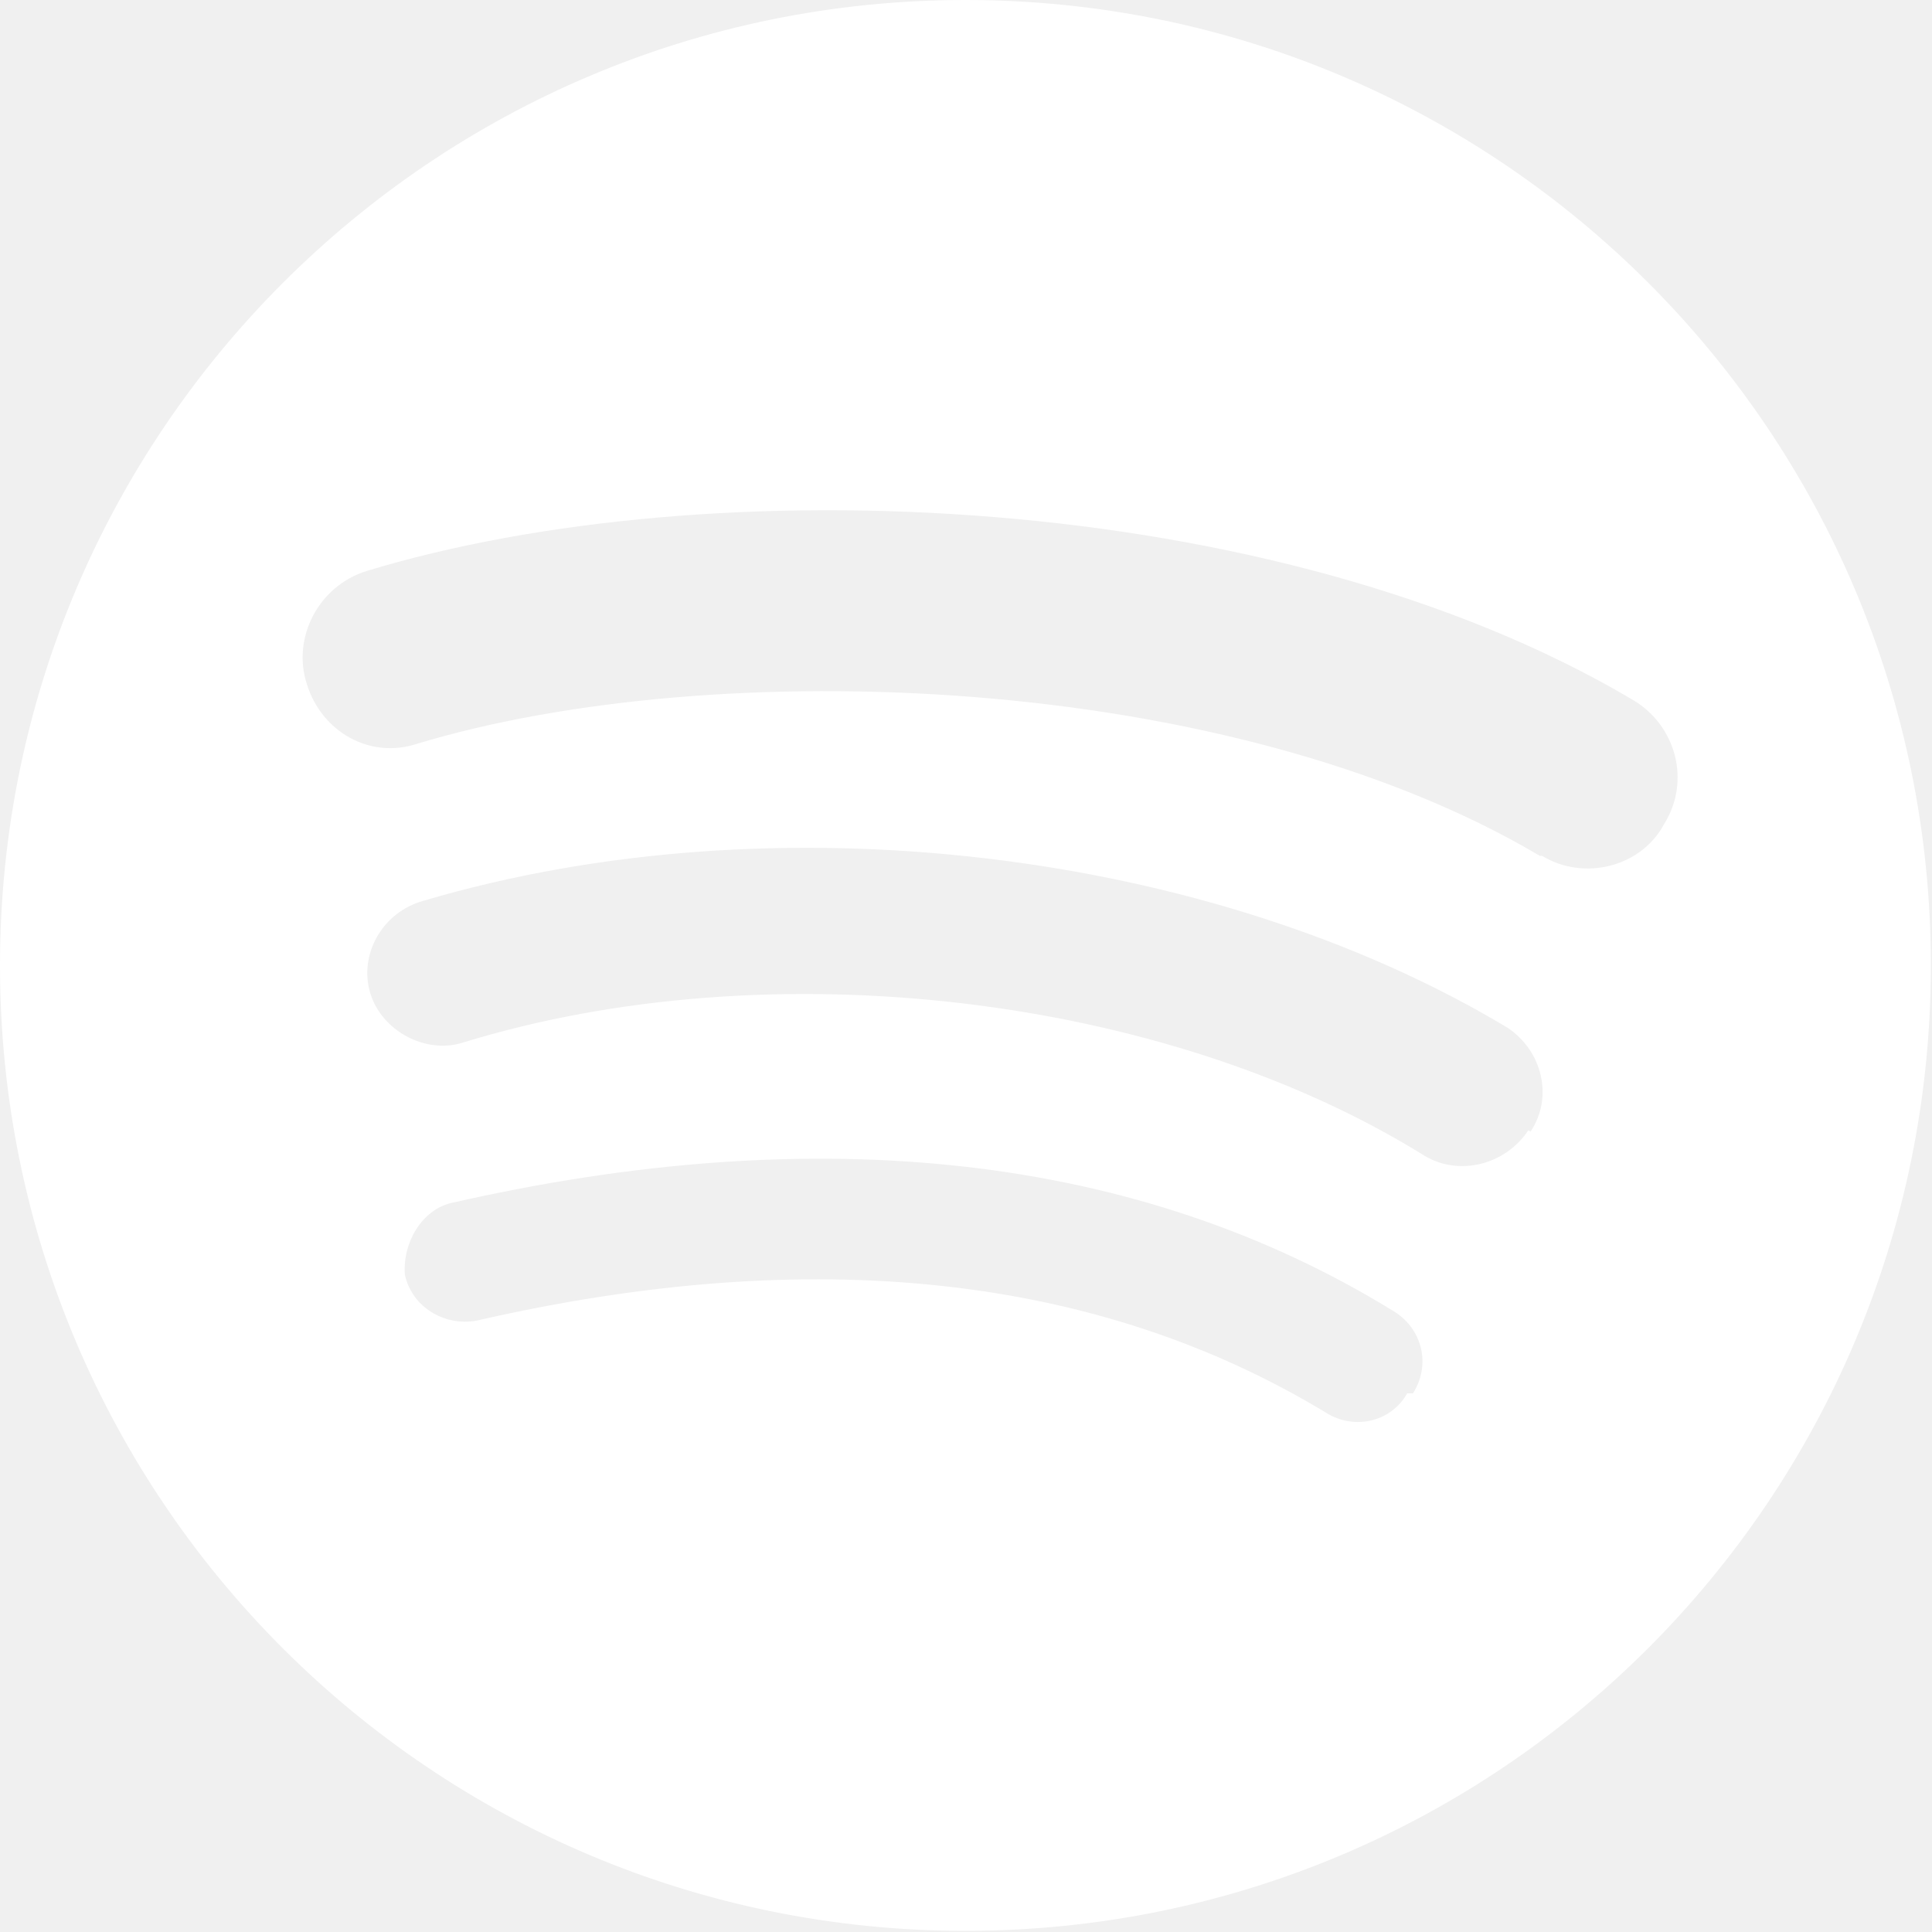
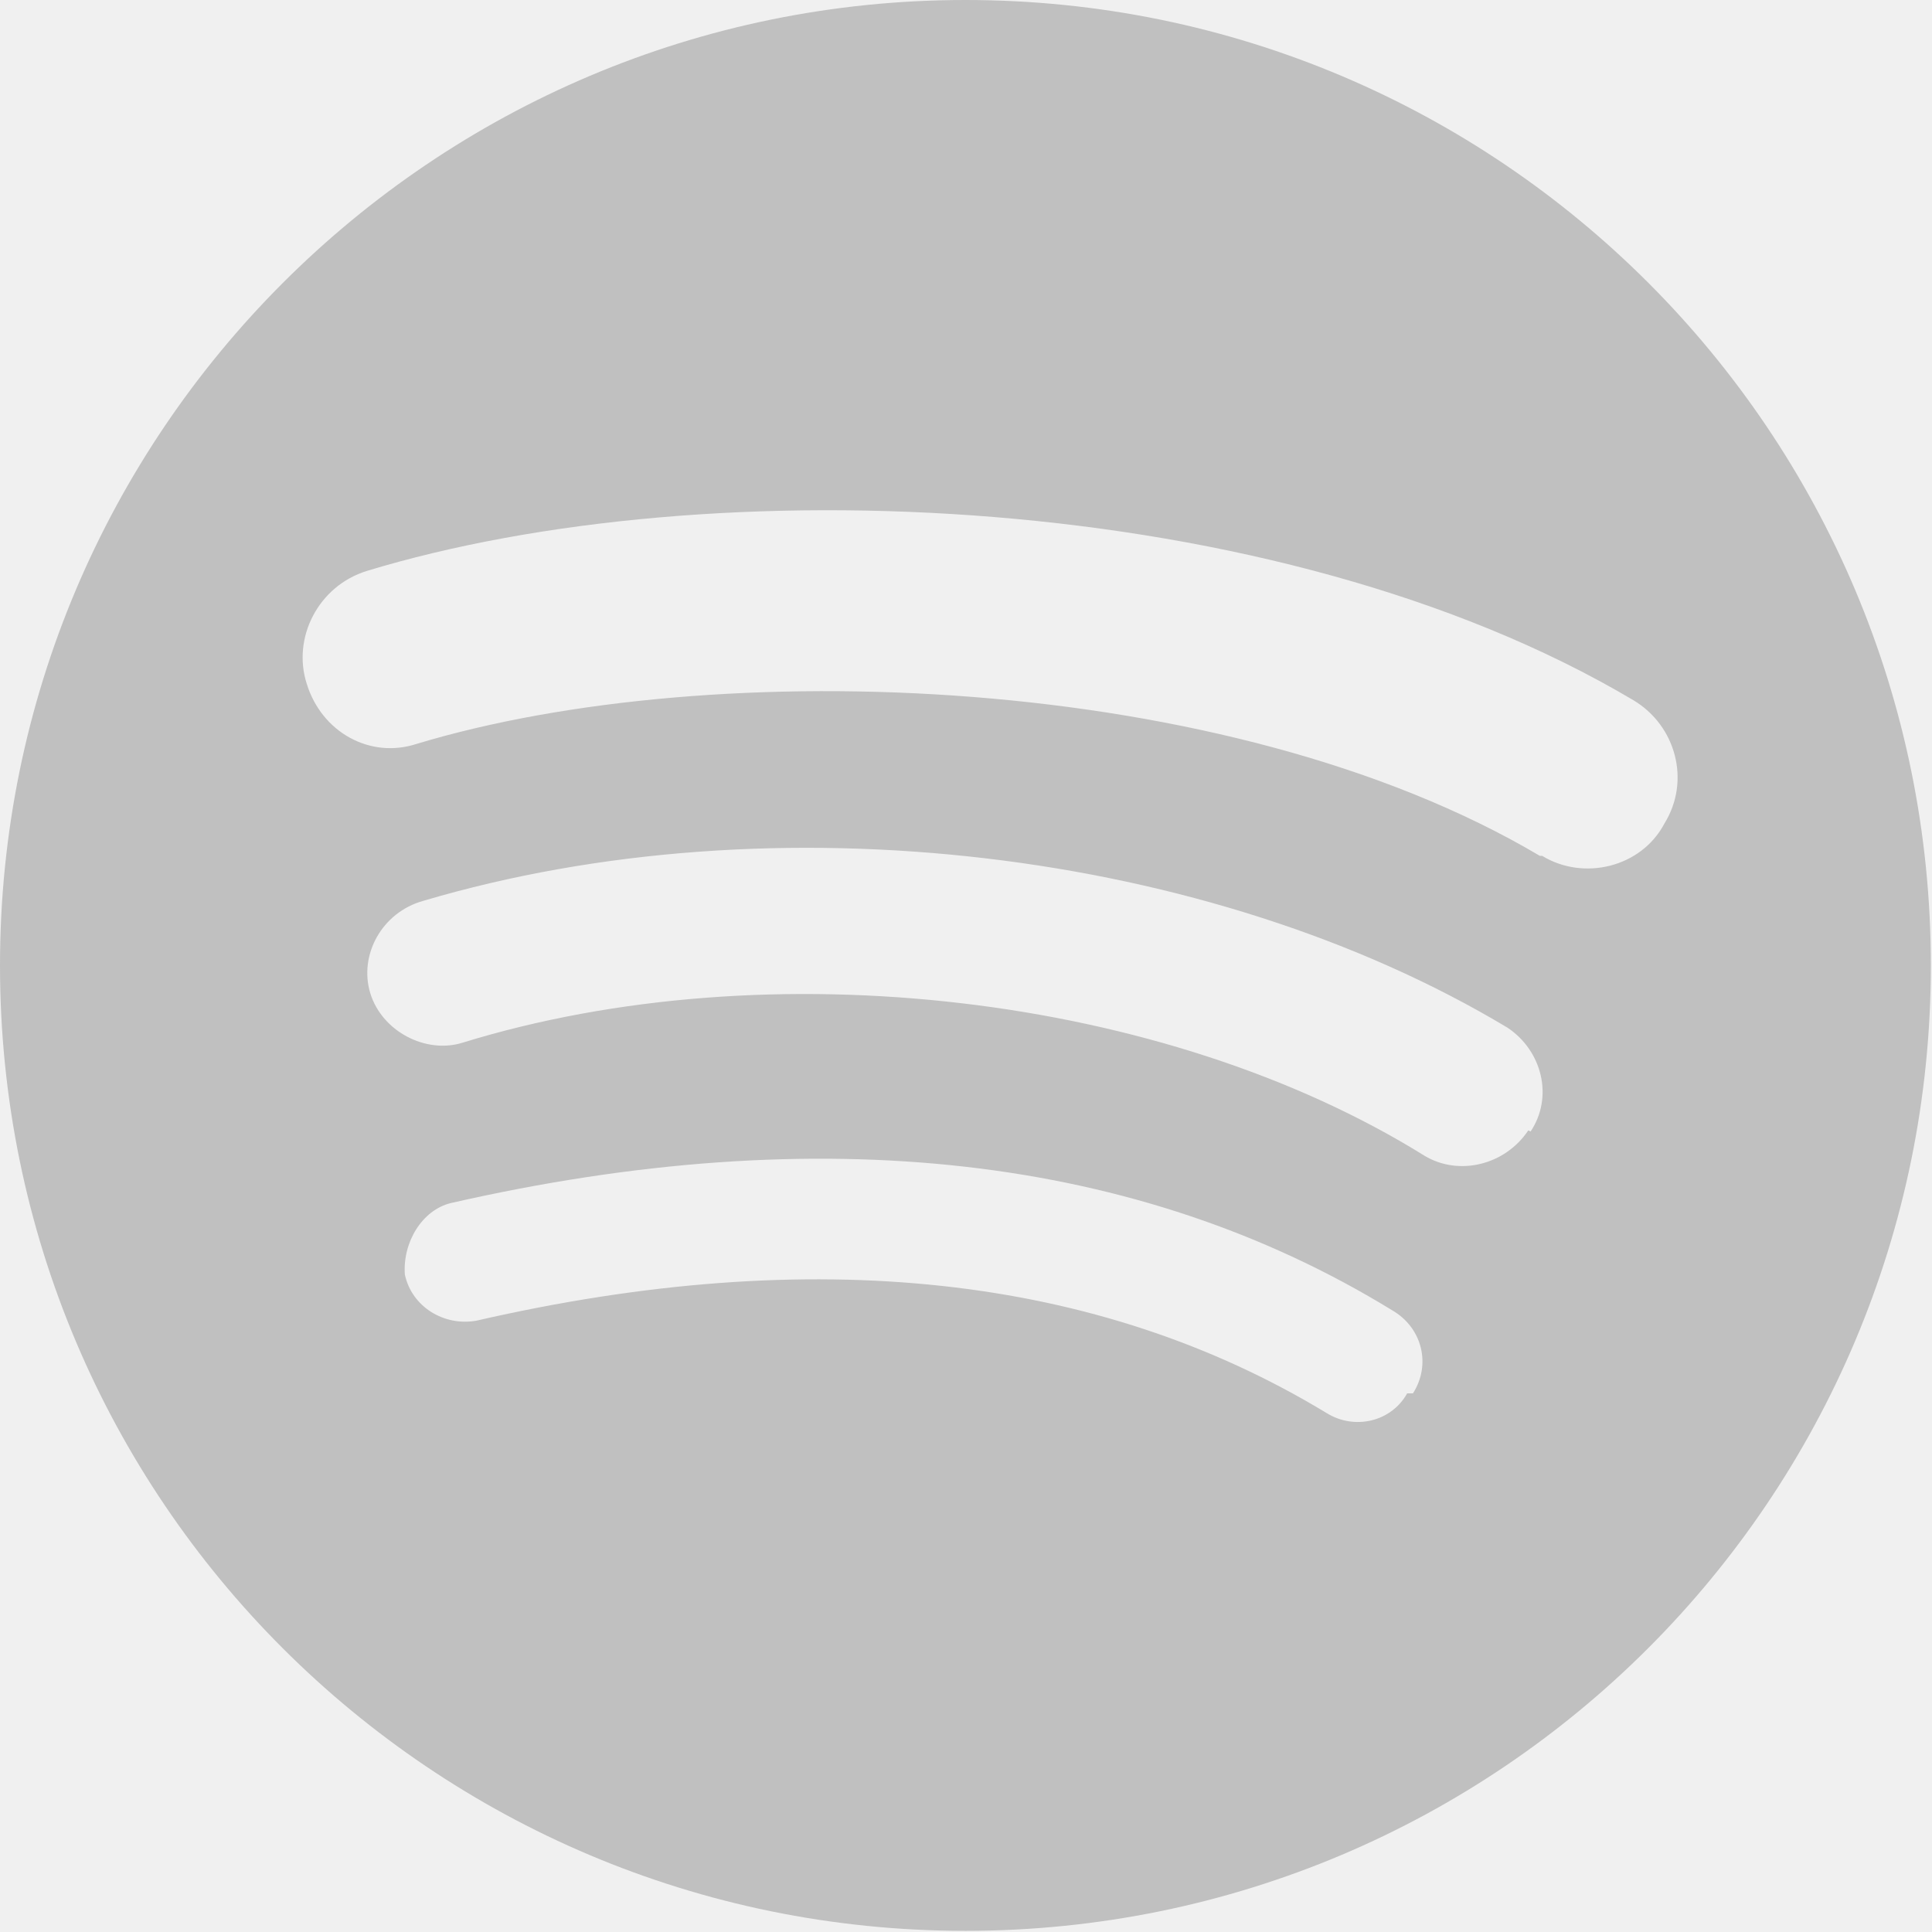
<svg xmlns="http://www.w3.org/2000/svg" viewBox="0 0 167.5 167.5" class="spotify-logo">
-   <path fill="#ffffff" d="M83.7 0C37.5 0 0 37.5 0 83.7c0 46.3 37.5 83.7 83.7 83.7 46.3 0 83.7-37.5 83.7-83.7S130 0 83.7 0zM122 120.8c-1.4 2.5-4.6 3.2-7 1.7-19.8-12-44.5-14.7-73.7-8-2.8.5-5.6-1.2-6.2-4-.2-2.8 1.5-5.6 4-6.2 32-7.3 59.6-4.2 81.6 9.3 2.6 1.5 3.4 4.7 1.8 7.2zM132.5 98c-2 3-6 4-9 2.2-22.5-14-56.8-18-83.4-9.8-3.2 1-7-1-8-4.3s1-7 4.6-8c30.4-9 68.2-4.5 94 11 3 2 4 6 2 9zm1-23.8c-27-16-71.6-17.5-97.4-9.7-4 1.3-8.2-1-9.5-5.2-1.3-4 1-8.5 5.2-9.8 29.6-9 78.8-7.2 109.8 11.2 3.7 2.2 5 7 2.7 10.7-2 3.8-7 5-10.6 2.8z" />
+   <path fill="#C0C0C0" d="M83.7 0C37.5 0 0 37.5 0 83.7c0 46.3 37.5 83.7 83.7 83.7 46.3 0 83.7-37.5 83.7-83.7S130 0 83.7 0zM122 120.8c-1.4 2.5-4.6 3.2-7 1.7-19.8-12-44.5-14.7-73.7-8-2.8.5-5.6-1.2-6.2-4-.2-2.8 1.5-5.6 4-6.2 32-7.3 59.6-4.2 81.6 9.3 2.6 1.5 3.4 4.7 1.8 7.2zM132.5 98c-2 3-6 4-9 2.2-22.5-14-56.8-18-83.4-9.8-3.2 1-7-1-8-4.3s1-7 4.6-8c30.4-9 68.2-4.5 94 11 3 2 4 6 2 9zm1-23.8c-27-16-71.6-17.5-97.4-9.7-4 1.3-8.2-1-9.5-5.2-1.3-4 1-8.5 5.2-9.8 29.6-9 78.8-7.2 109.8 11.2 3.7 2.2 5 7 2.7 10.7-2 3.8-7 5-10.6 2.8z" />
</svg>
